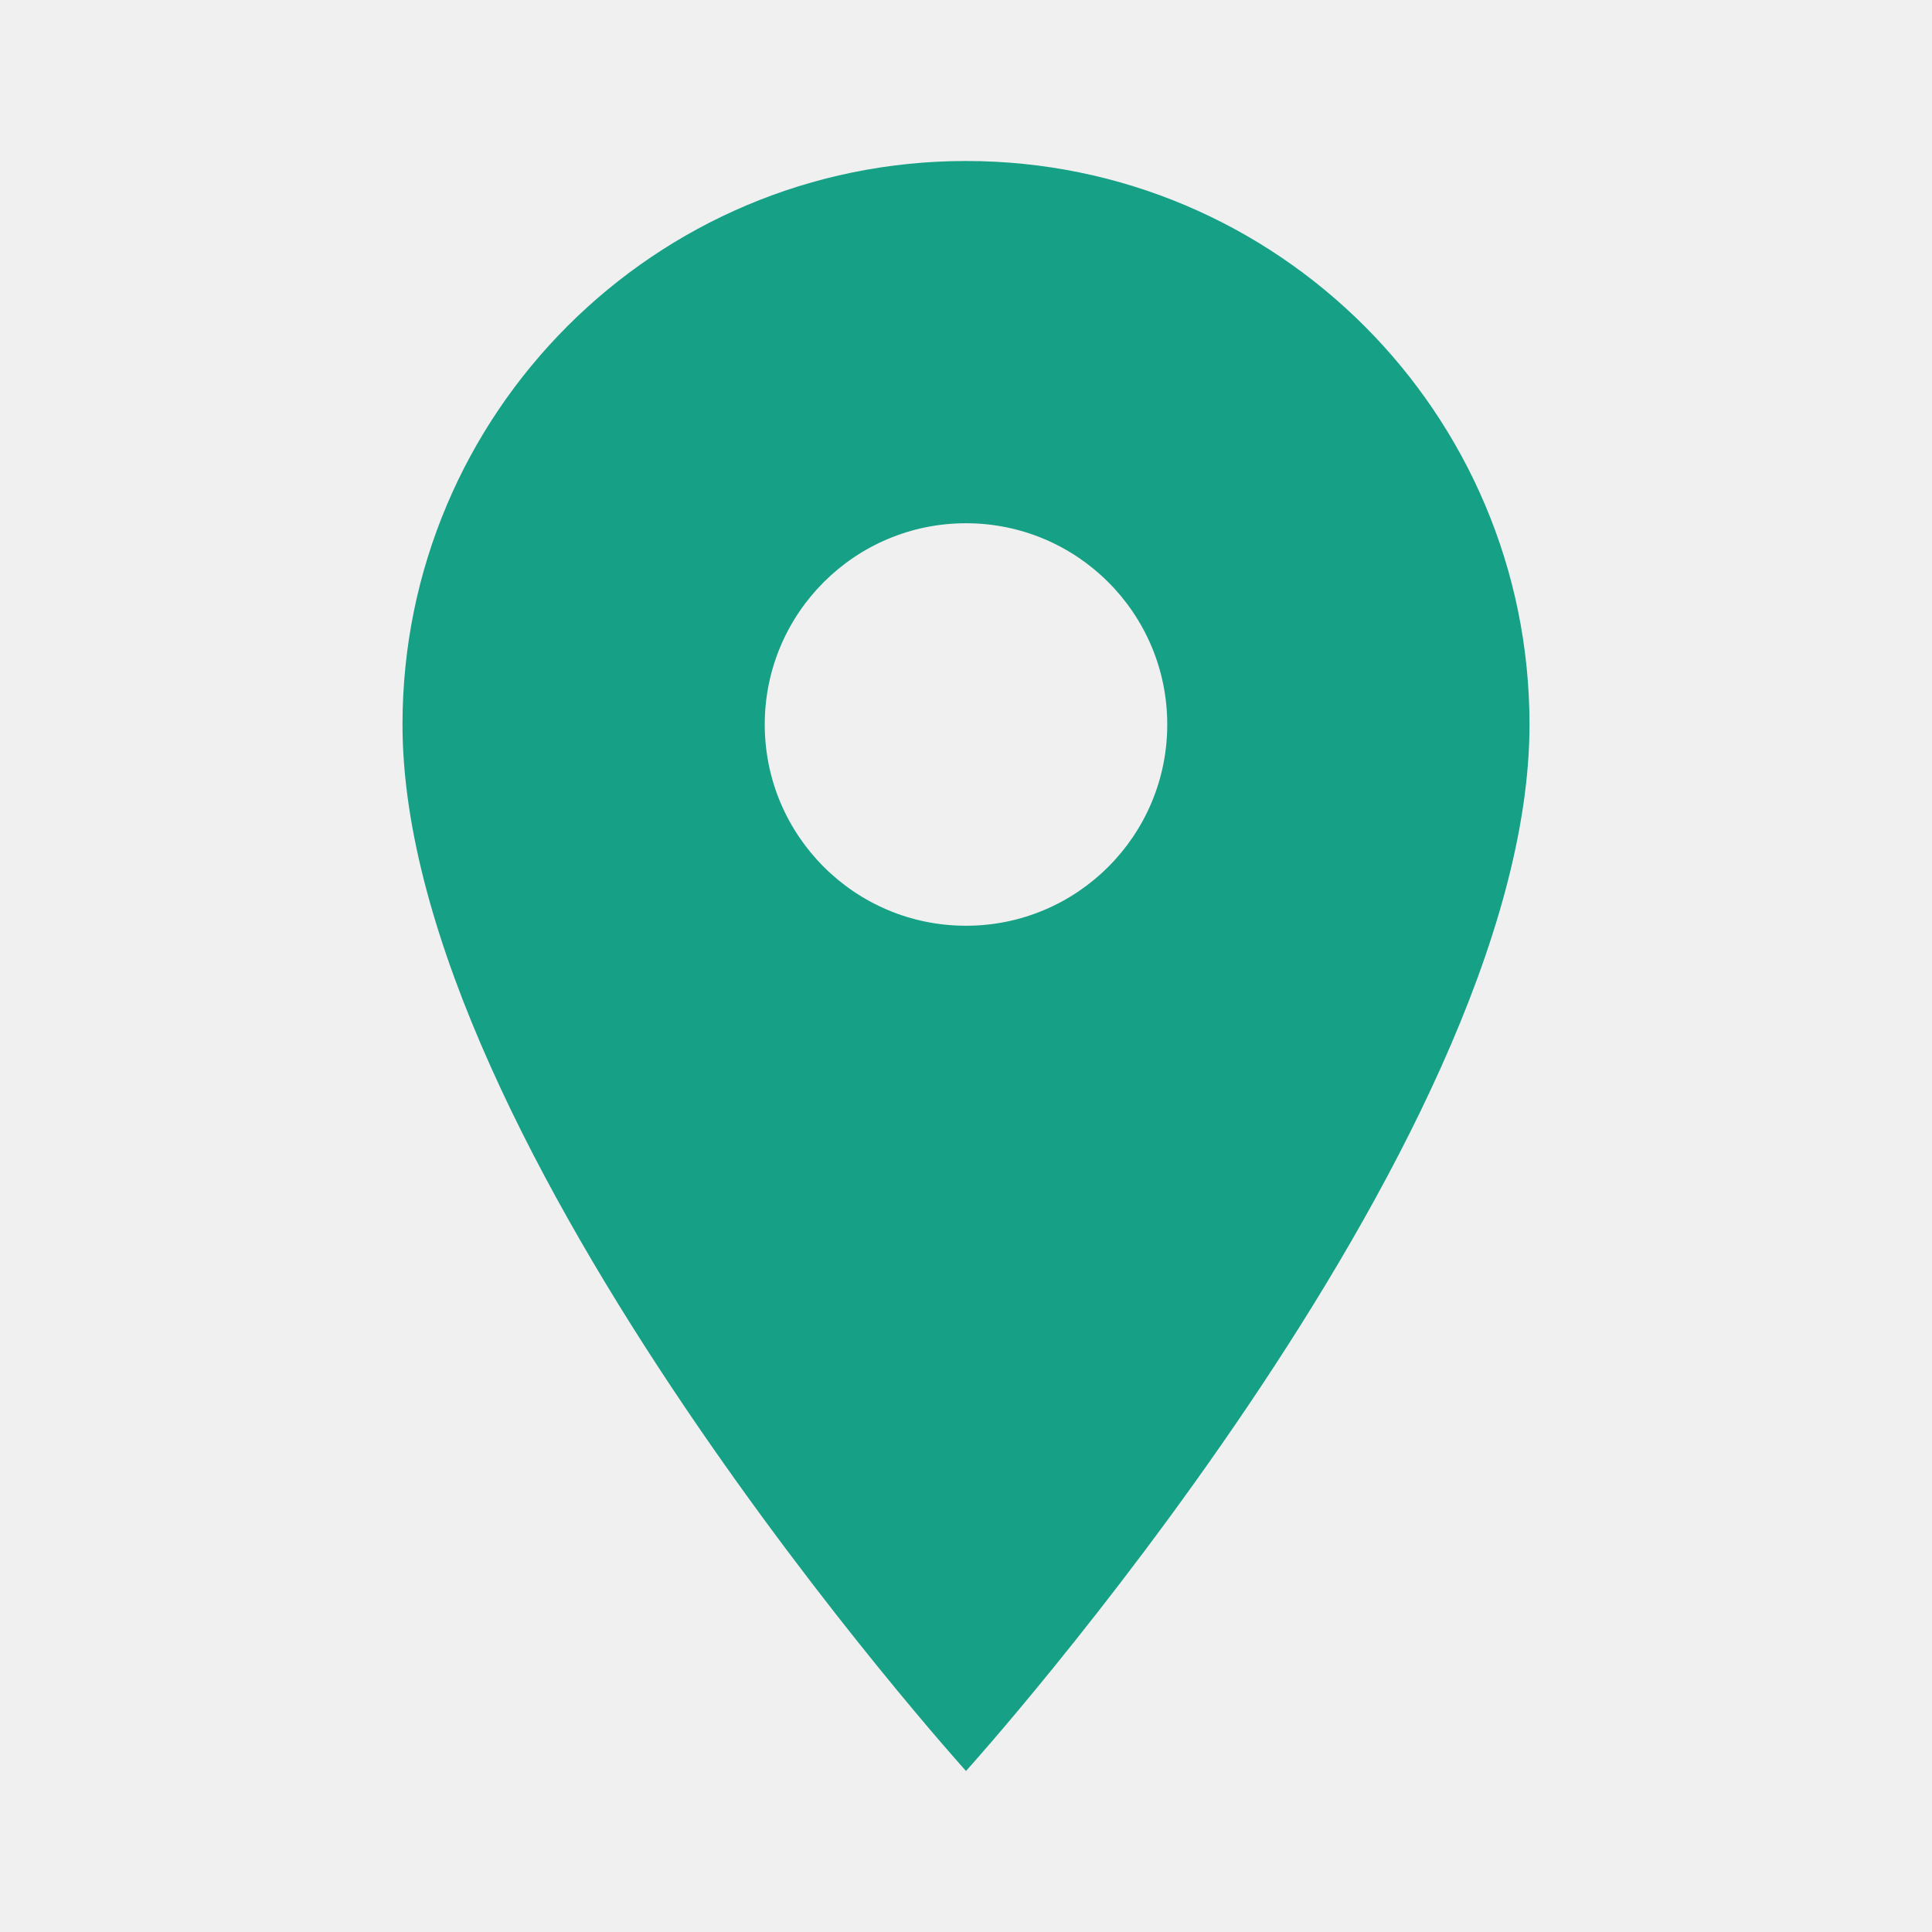
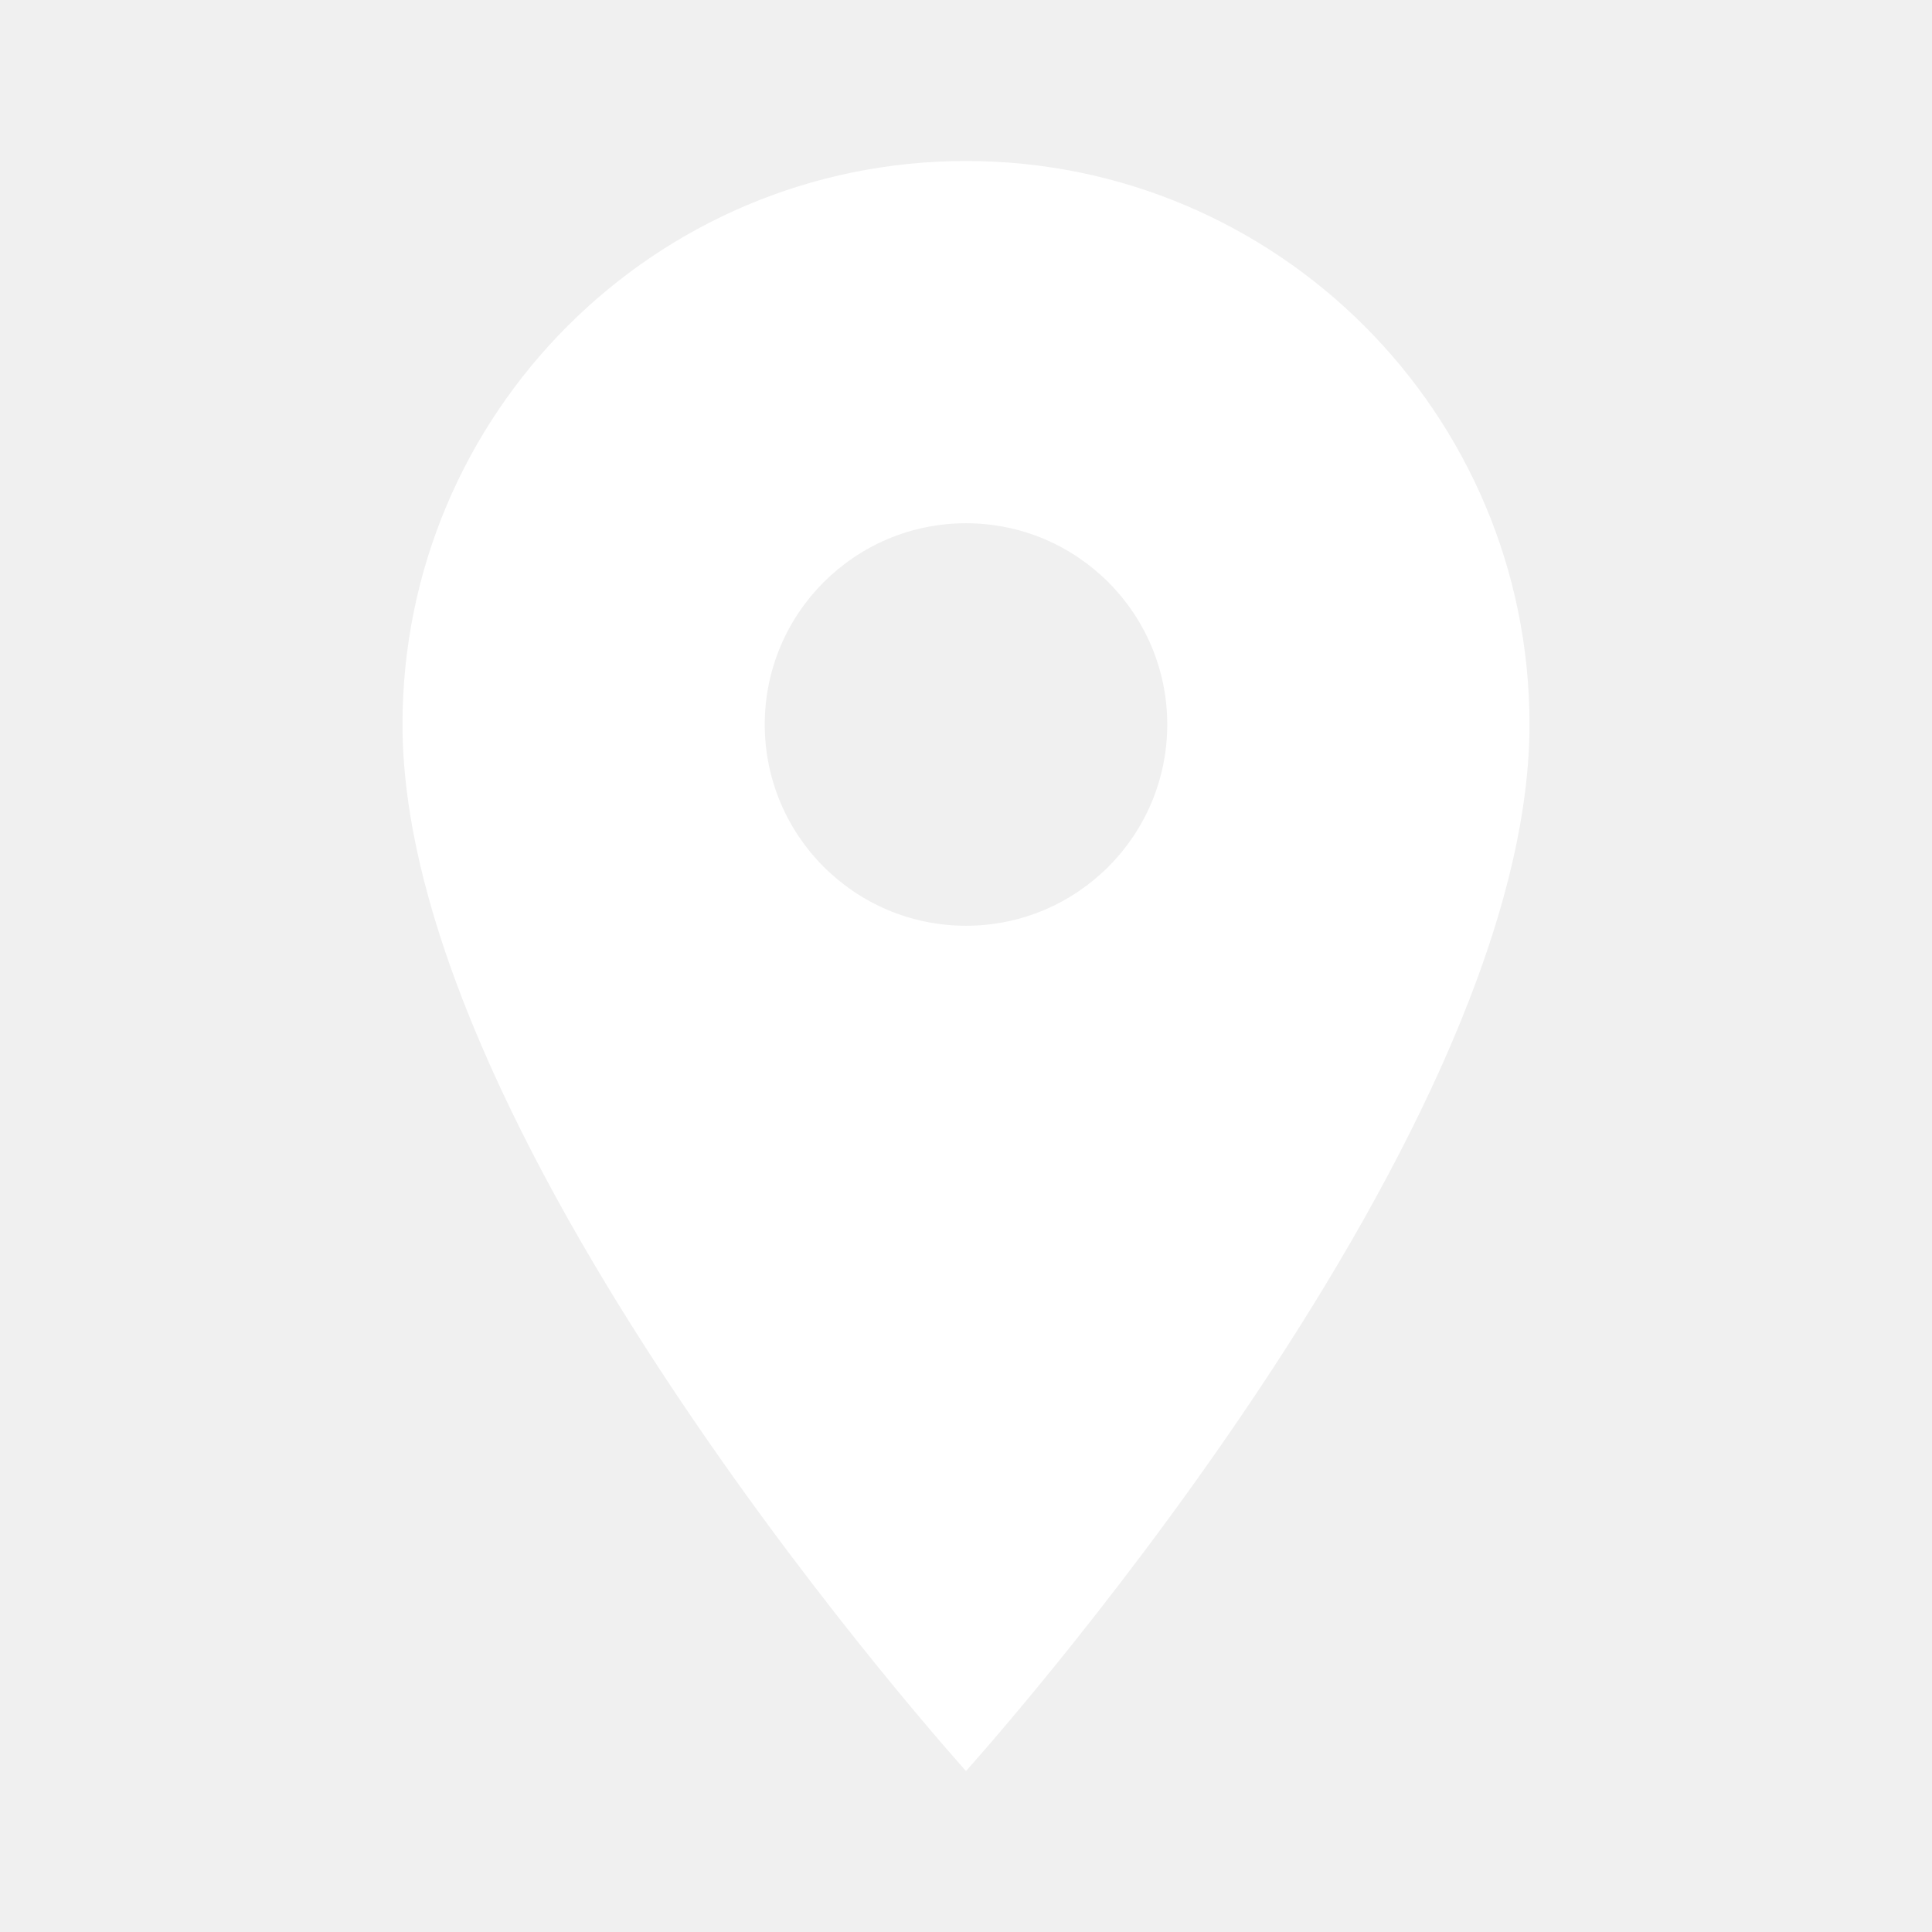
<svg xmlns="http://www.w3.org/2000/svg" id="baseline-place-24px" width="24" height="24" viewBox="0 0 24 24">
-   <path id="Path_1930" data-name="Path 1930" d="M12,2A7,7,0,0,0,5,9c0,5.25,7,13,7,13s7-7.75,7-13A7,7,0,0,0,12,2Zm0,9.5A2.5,2.5,0,1,1,14.5,9,2.5,2.5,0,0,1,12,11.5Z" fill="#16a085" />
+   <path id="Path_1930" data-name="Path 1930" d="M12,2A7,7,0,0,0,5,9c0,5.25,7,13,7,13s7-7.75,7-13A7,7,0,0,0,12,2Zm0,9.5A2.5,2.5,0,1,1,14.5,9,2.5,2.5,0,0,1,12,11.5Z" fill="#fff" />
  <path id="Path_1931" data-name="Path 1931" d="M0,0H24V24H0Z" fill="none" />
</svg>
